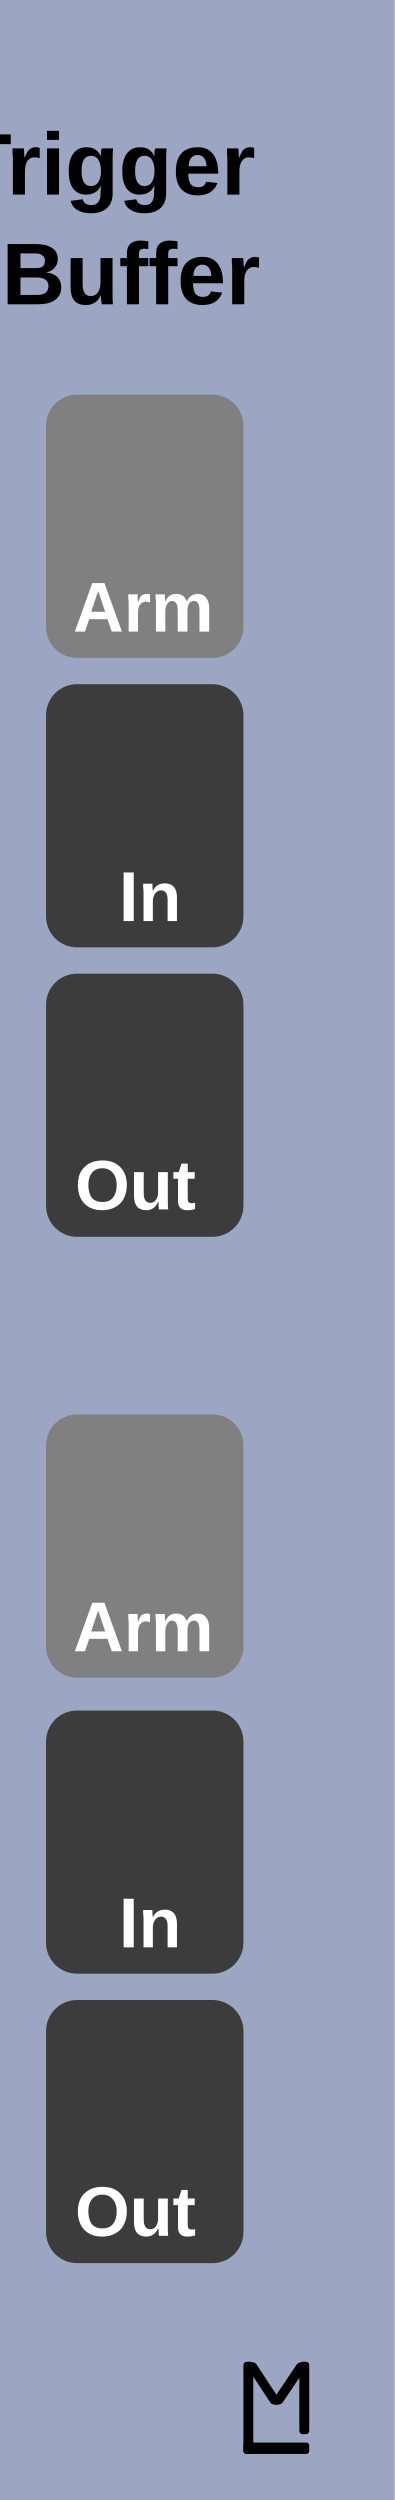
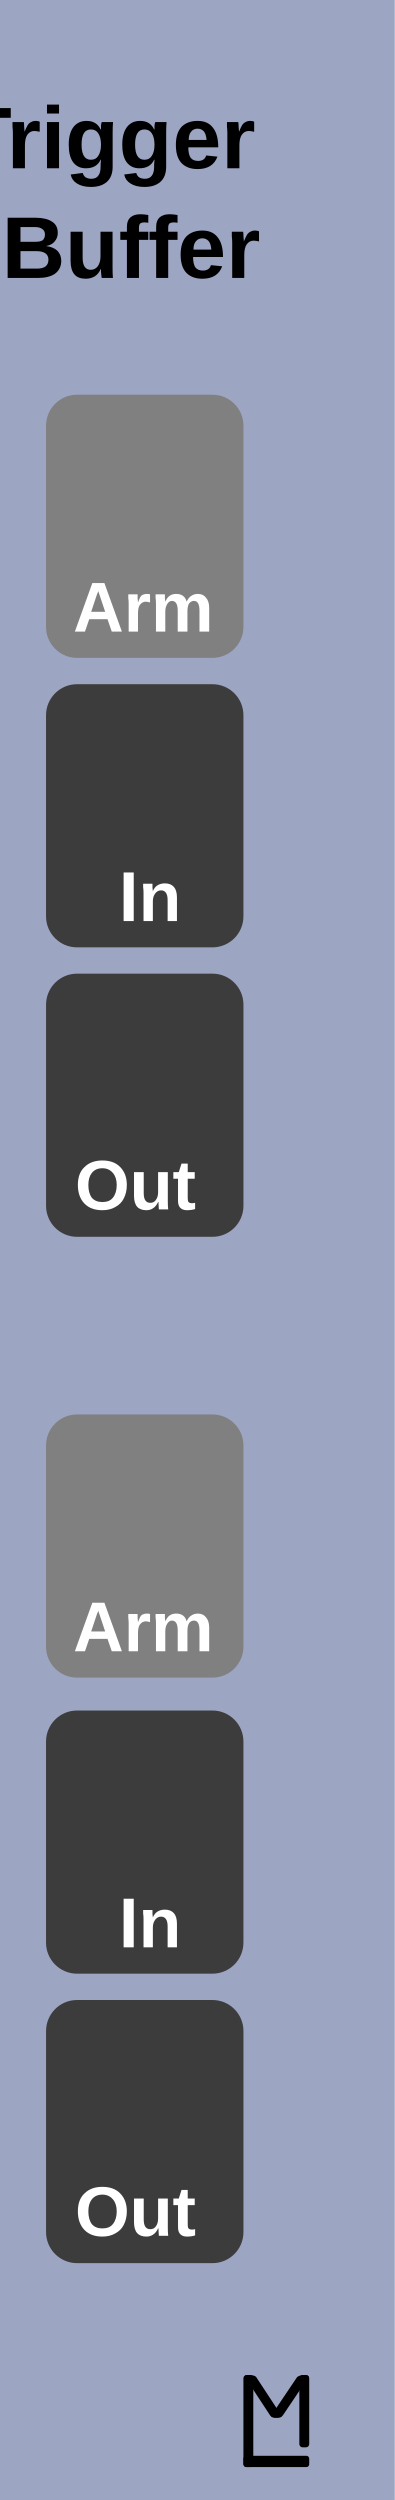
<svg xmlns="http://www.w3.org/2000/svg" width="60" height="380" viewBox="0 0 15.875 100.542" version="1.1" id="svg8">
  <defs id="defs2">
    </defs>
  <g id="layer2" transform="translate(0.264583,6.2806193e-6)" style="display:none">
    <rect style="fill:#9ca5c2;fill-opacity:1;stroke-width:0.216" id="rect4689" width="15.875" height="100.542" x="-0.265" y="-6.2806193e-006" />
    <g aria-label="M" style="font-style:normal;font-variant:normal;font-weight:bold;font-stretch:normal;font-size:19.756px;line-height:1.25;font-family:Arial;-inkscape-font-specification:'Arial, Bold';font-variant-ligatures:normal;font-variant-caps:normal;font-variant-numeric:normal;font-feature-settings:normal;text-align:start;letter-spacing:0px;word-spacing:0px;writing-mode:lr-tb;text-anchor:start;fill:#000000;fill-opacity:1;stroke:none;stroke-width:0.265" id="text4720" />
    <g id="g4799" transform="matrix(0.25,0,0,0.25,5.688541,74.08333)" style="fill:#000000;fill-opacity:1">
      <rect ry="0.529" y="83.608" x="15.346" height="14.817" width="1.587" id="rect4736" style="fill:#000000;fill-opacity:1;stroke-width:0.221" />
      <rect ry="0.455" y="96.606" x="15.346" height="1.819" width="10.583" id="rect4738" style="fill:#000000;fill-opacity:1;stroke-width:0.274" />
      <rect ry="0.529" y="83.608" x="24.342" height="11.642" width="1.587" id="rect4759" style="fill:#000000;fill-opacity:1;stroke-width:0.229" />
      <rect rx="0.903" transform="matrix(1,0,0.5488541,0.8359182,0,0)" ry="0.374" y="100.02" x="-39.524" height="8.229" width="1.807" id="rect4759-7" style="fill:#000000;fill-opacity:1;stroke-width:0.206" />
      <rect rx="0.926" transform="matrix(1,0,0.5583794,-0.8295857,0,0)" ry="0.474" y="-109.076" x="80.485" height="8.292" width="1.852" id="rect4759-7-3" style="fill:#000000;fill-opacity:1;stroke-width:0.209" />
    </g>
    <rect style="opacity:1;fill:#808080;fill-opacity:1;stroke-width:0.374" id="rect4778-7-6" width="7.938" height="10.583" x="1.587" y="56.885" ry="1.247" />
    <text xml:space="preserve" style="font-style:normal;font-variant:normal;font-weight:bold;font-stretch:normal;font-size:2.822px;line-height:1.25;font-family:Arial;-inkscape-font-specification:'Arial, Bold';font-variant-ligatures:normal;font-variant-caps:normal;font-variant-numeric:normal;font-feature-settings:normal;text-align:start;letter-spacing:0px;word-spacing:0px;writing-mode:lr-tb;text-anchor:start;opacity:1;fill:#ffffff;fill-opacity:1;stroke:none;stroke-width:0.265" x="2.669" y="66.41" id="text4847-0-9">
      <tspan id="tspan5024-0" x="2.669" y="66.41">Arm</tspan>
    </text>
  </g>
  <g id="layer1" transform="translate(0.264583,-196.4583)" style="display:inline">
    <rect style="display:inline;fill:#9ca5c2;fill-opacity:1;stroke-width:0.216" id="rect4689-3" width="15.875" height="100.542" x="-0.265" y="196.458" />
-     <g id="g4799-4" transform="matrix(0.25,0,0,0.25,5.688541,270.5416)" style="display:inline;fill:#000000;fill-opacity:1">
+     <g id="g4799-4" transform="matrix(0.25,0,0,0.25,5.688541,271.0708)" style="display:inline;fill:#000000;fill-opacity:1">
      <rect ry="0.529" y="83.608" x="15.346" height="14.817" width="1.587" id="rect4736-6" style="fill:#000000;fill-opacity:1;stroke-width:0.221" />
      <rect ry="0.455" y="96.606" x="15.346" height="1.819" width="10.583" id="rect4738-9" style="fill:#000000;fill-opacity:1;stroke-width:0.274" />
      <rect ry="0.529" y="83.608" x="24.342" height="11.642" width="1.587" id="rect4759-1" style="fill:#000000;fill-opacity:1;stroke-width:0.229" />
      <rect rx="0.903" transform="matrix(1,0,0.5488541,0.8359182,0,0)" ry="0.374" y="100.02" x="-39.524" height="8.229" width="1.807" id="rect4759-7-6" style="fill:#000000;fill-opacity:1;stroke-width:0.206" />
      <rect rx="0.926" transform="matrix(1,0,0.5583794,-0.8295857,0,0)" ry="0.474" y="-109.076" x="80.485" height="8.292" width="1.852" id="rect4759-7-3-6" style="fill:#000000;fill-opacity:1;stroke-width:0.209" />
    </g>
-     <text xml:space="preserve" style="font-style:normal;font-variant:normal;font-weight:bold;font-stretch:normal;font-size:3.528px;line-height:1.25;font-family:Arial;-inkscape-font-specification:'Arial, Bold';font-variant-ligatures:normal;font-variant-caps:normal;font-variant-numeric:normal;font-feature-settings:normal;text-align:center;letter-spacing:0px;word-spacing:0px;writing-mode:lr-tb;text-anchor:middle;fill:#000000;fill-opacity:1;stroke:none;stroke-width:0.265" x="7.454" y="204.284" id="text3757">
-       <tspan id="tspan4967" x="7.454" y="204.284">Trigger</tspan>
-       <tspan id="tspan4969" x="7.454" y="208.694">Buffer</tspan>
+     <text xml:space="preserve" style="font-style:normal;font-variant:normal;font-weight:bold;font-stretch:normal;font-size:3.528px;line-height:1.25;font-family:Arial;-inkscape-font-specification:'Arial, Bold';font-variant-ligatures:normal;font-variant-caps:normal;font-variant-numeric:normal;font-feature-settings:normal;text-align:center;letter-spacing:0px;word-spacing:0px;writing-mode:lr-tb;text-anchor:middle;fill:#000000;fill-opacity:1;stroke:none;stroke-width:0.265" x="7.454" y="203.226" id="text3757">
+       <tspan id="tspan4967" x="7.454" y="203.226">Trigger</tspan>
+       <tspan id="tspan4969" x="7.454" y="207.636">Buffer</tspan>
    </text>
    <rect style="display:inline;opacity:1;fill:#808080;fill-opacity:1;stroke-width:0.374" id="rect4778-7-6-2" width="7.938" height="10.583" x="1.587" y="253.344" ry="1.247" />
    <rect style="fill:#3c3c3c;fill-opacity:1;stroke-width:0.374" id="rect4778" width="7.938" height="10.583" x="1.587" y="223.975" ry="1.247" />
    <text xml:space="preserve" style="font-style:normal;font-variant:normal;font-weight:bold;font-stretch:normal;font-size:2.822px;line-height:1.25;font-family:Arial;-inkscape-font-specification:'Arial, Bold';font-variant-ligatures:normal;font-variant-caps:normal;font-variant-numeric:normal;font-feature-settings:normal;text-align:start;letter-spacing:0px;word-spacing:0px;writing-mode:lr-tb;text-anchor:start;display:inline;opacity:1;fill:#ffffff;fill-opacity:1;stroke:none;stroke-width:0.265" x="2.669" y="262.869" id="text4847-0-9-8">
      <tspan style="stroke-width:0.265" id="tspan5024-0-2" x="2.669" y="262.869">Arm</tspan>
    </text>
    <text xml:space="preserve" style="font-style:normal;font-variant:normal;font-weight:bold;font-stretch:normal;font-size:2.822px;line-height:1.25;font-family:Arial;-inkscape-font-specification:'Arial, Bold';font-variant-ligatures:normal;font-variant-caps:normal;font-variant-numeric:normal;font-feature-settings:normal;text-align:start;letter-spacing:0px;word-spacing:0px;writing-mode:lr-tb;text-anchor:start;fill:#ffffff;fill-opacity:1;stroke:none;stroke-width:0.265" x="4.521" y="233.5" id="text4847">
      <tspan id="tspan4845" x="4.521" y="233.5" style="font-style:normal;font-variant:normal;font-weight:bold;font-stretch:normal;font-size:2.822px;font-family:Arial;-inkscape-font-specification:'Arial, Bold';font-variant-ligatures:normal;font-variant-caps:normal;font-variant-numeric:normal;font-feature-settings:normal;text-align:start;writing-mode:lr-tb;text-anchor:start;fill:#ffffff;stroke-width:0.265">In</tspan>
    </text>
    <rect style="fill:#3c3c3c;fill-opacity:1;stroke-width:0.374" id="rect4778-9" width="7.938" height="10.583" x="1.588" y="235.616" ry="1.247" />
    <text xml:space="preserve" style="font-style:normal;font-variant:normal;font-weight:bold;font-stretch:normal;font-size:2.822px;line-height:1.25;font-family:Arial;-inkscape-font-specification:'Arial, Bold';font-variant-ligatures:normal;font-variant-caps:normal;font-variant-numeric:normal;font-feature-settings:normal;text-align:start;letter-spacing:0px;word-spacing:0px;writing-mode:lr-tb;text-anchor:start;fill:#ffffff;fill-opacity:1;stroke:none;stroke-width:0.265" x="2.757" y="245.099" id="text4847-3">
      <tspan id="tspan4867" x="2.757" y="245.099">Out</tspan>
    </text>
    <rect style="fill:#3c3c3c;fill-opacity:1;stroke-width:0.374" id="rect4778-5" width="7.938" height="10.583" x="1.587" y="265.25" ry="1.247" />
    <text xml:space="preserve" style="font-style:normal;font-variant:normal;font-weight:bold;font-stretch:normal;font-size:2.822px;line-height:1.25;font-family:Arial;-inkscape-font-specification:'Arial, Bold';font-variant-ligatures:normal;font-variant-caps:normal;font-variant-numeric:normal;font-feature-settings:normal;text-align:start;letter-spacing:0px;word-spacing:0px;writing-mode:lr-tb;text-anchor:start;fill:#ffffff;fill-opacity:1;stroke:none;stroke-width:0.265" x="4.521" y="274.775" id="text4847-35">
      <tspan id="tspan4845-7" x="4.521" y="274.775" style="font-style:normal;font-variant:normal;font-weight:bold;font-stretch:normal;font-size:2.822px;font-family:Arial;-inkscape-font-specification:'Arial, Bold';font-variant-ligatures:normal;font-variant-caps:normal;font-variant-numeric:normal;font-feature-settings:normal;text-align:start;writing-mode:lr-tb;text-anchor:start;fill:#ffffff;stroke-width:0.265">In</tspan>
    </text>
    <rect style="fill:#3c3c3c;fill-opacity:1;stroke-width:0.374" id="rect4778-9-3" width="7.938" height="10.583" x="1.588" y="276.892" ry="1.247" />
    <text xml:space="preserve" style="font-style:normal;font-variant:normal;font-weight:bold;font-stretch:normal;font-size:2.822px;line-height:1.25;font-family:Arial;-inkscape-font-specification:'Arial, Bold';font-variant-ligatures:normal;font-variant-caps:normal;font-variant-numeric:normal;font-feature-settings:normal;text-align:start;letter-spacing:0px;word-spacing:0px;writing-mode:lr-tb;text-anchor:start;fill:#ffffff;fill-opacity:1;stroke:none;stroke-width:0.265" x="2.757" y="286.374" id="text4847-3-6">
      <tspan id="tspan4867-8" x="2.757" y="286.374">Out</tspan>
    </text>
    <rect style="opacity:1;fill:#808080;fill-opacity:1;stroke-width:0.374" id="rect4778-7" width="7.938" height="10.583" x="1.587" y="212.333" ry="1.247" />
    <text xml:space="preserve" style="font-style:normal;font-variant:normal;font-weight:bold;font-stretch:normal;font-size:2.822px;line-height:1.25;font-family:Arial;-inkscape-font-specification:'Arial, Bold';font-variant-ligatures:normal;font-variant-caps:normal;font-variant-numeric:normal;font-feature-settings:normal;text-align:start;letter-spacing:0px;word-spacing:0px;writing-mode:lr-tb;text-anchor:start;opacity:1;fill:#ffffff;fill-opacity:1;stroke:none;stroke-width:0.265" x="2.669" y="221.858" id="text4847-0">
      <tspan id="tspan5024" x="2.669" y="221.858">Arm</tspan>
    </text>
  </g>
</svg>
